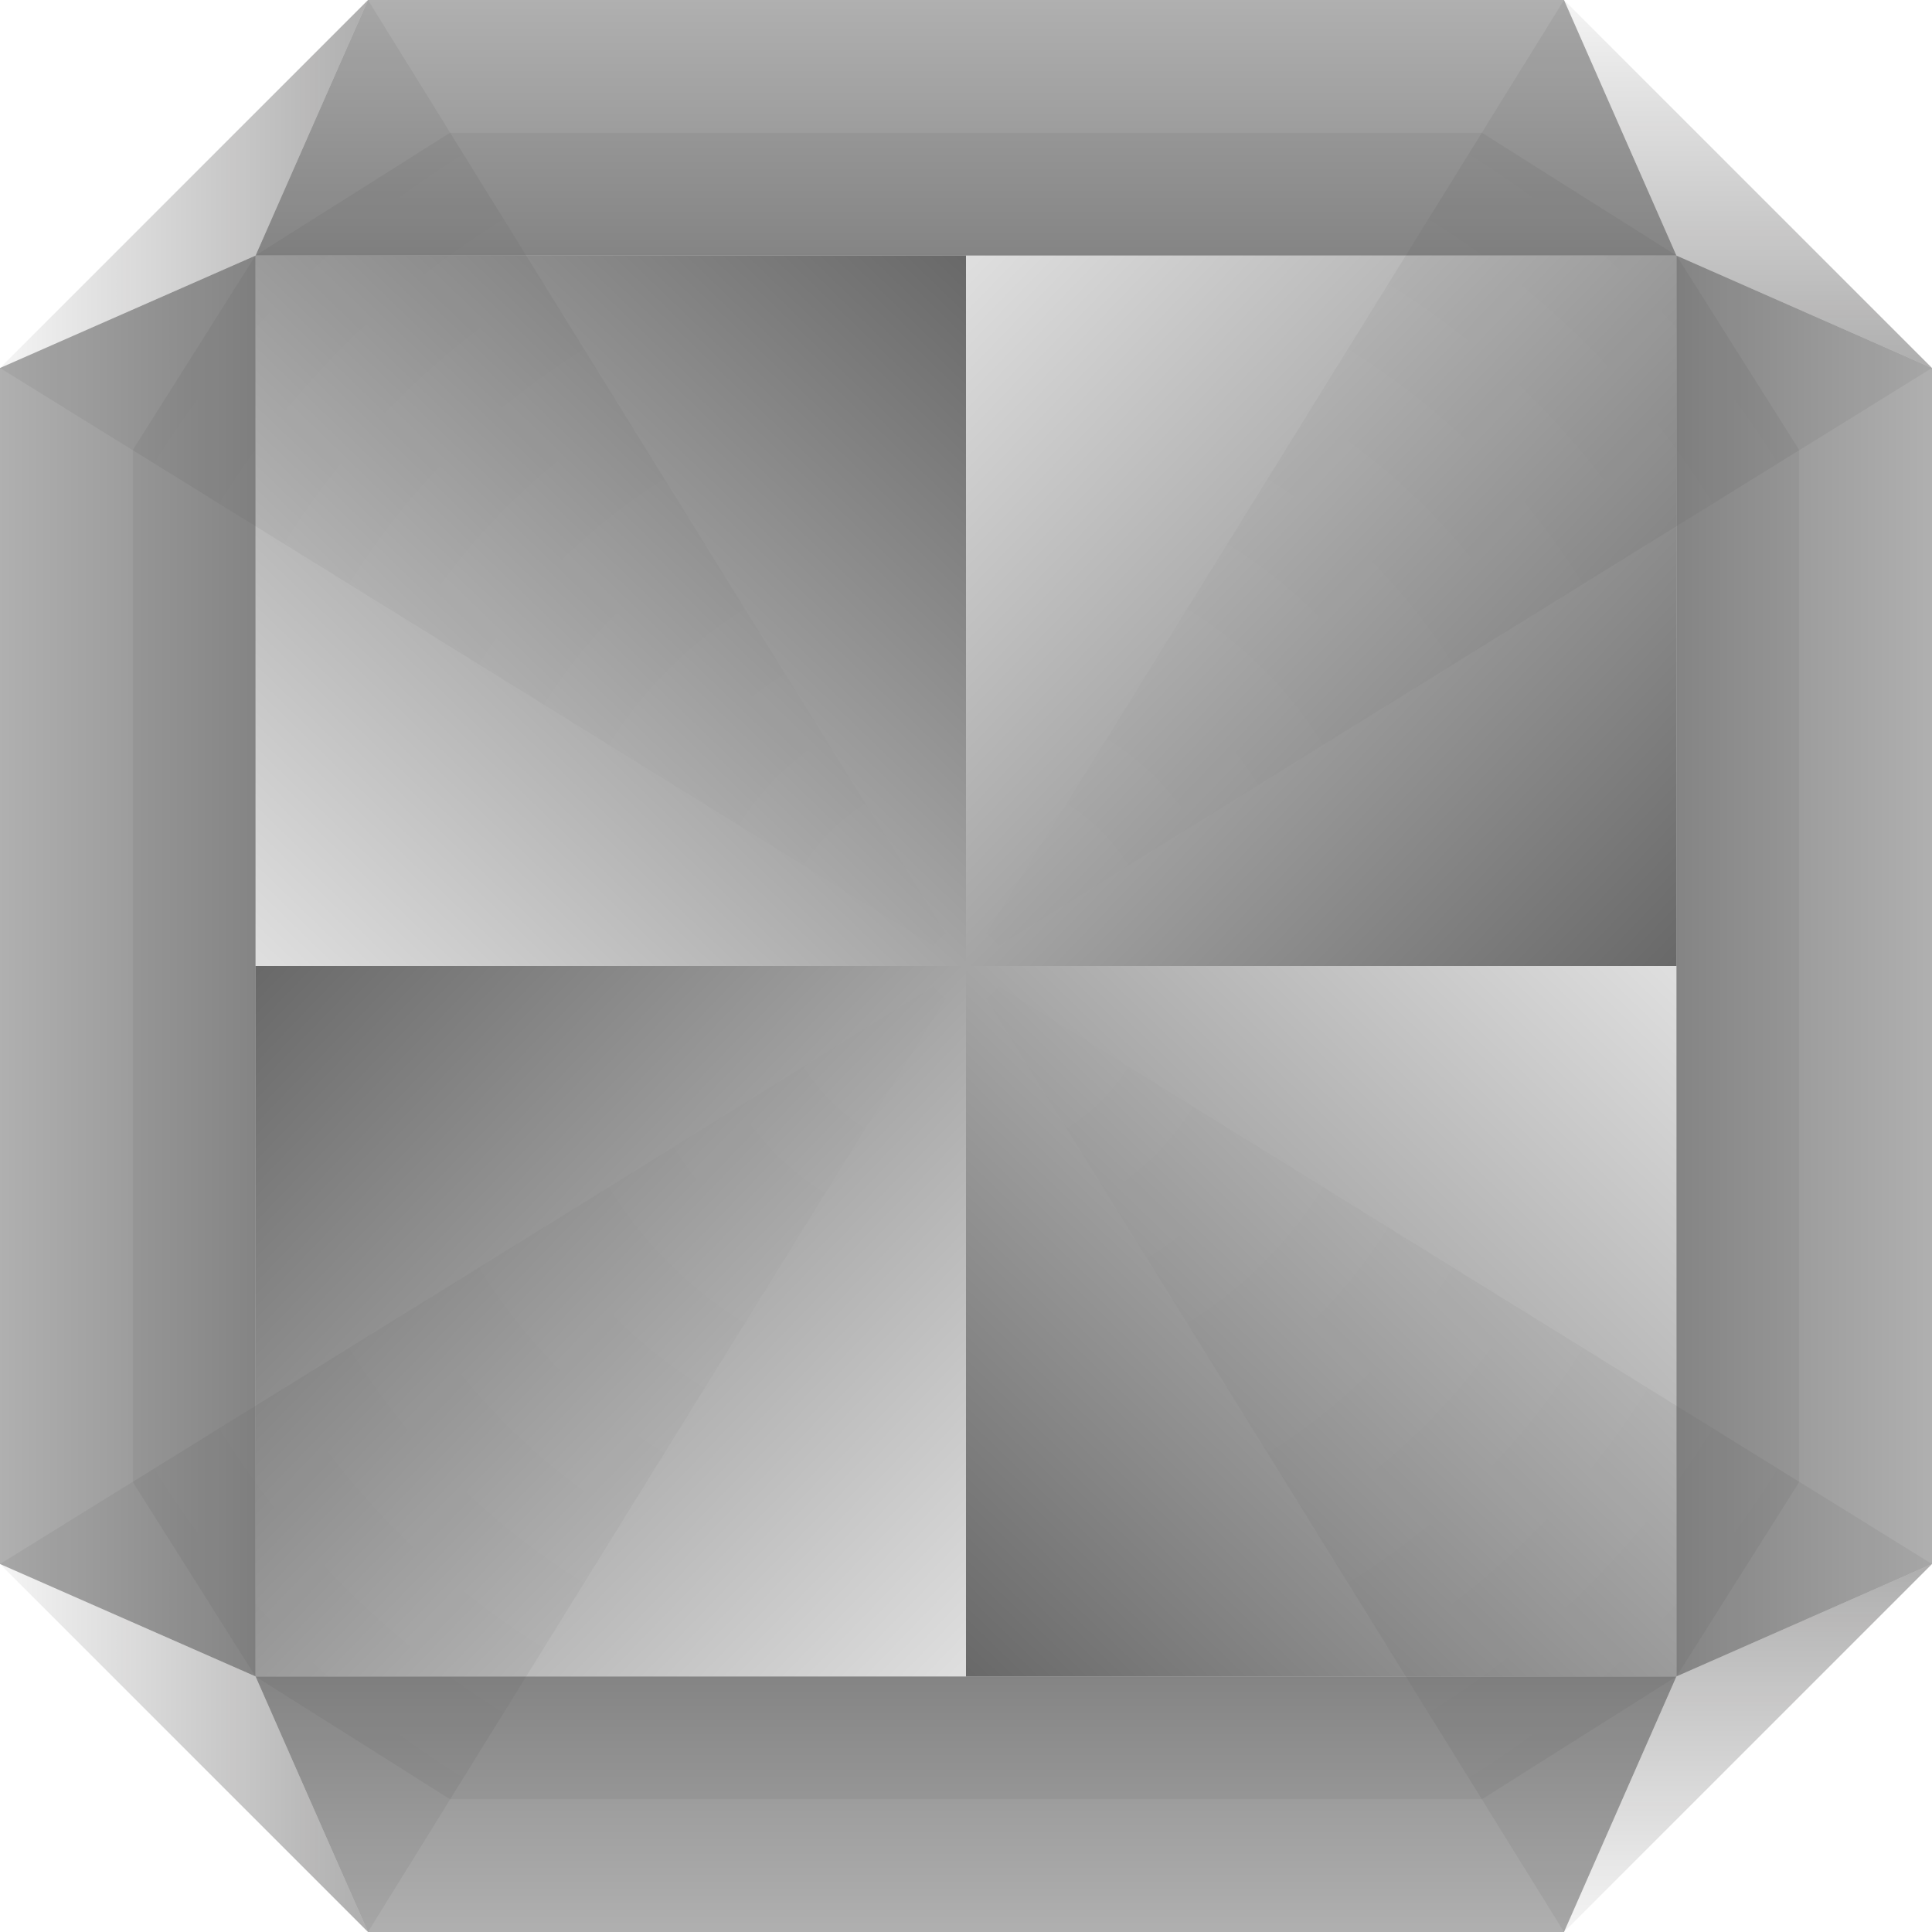
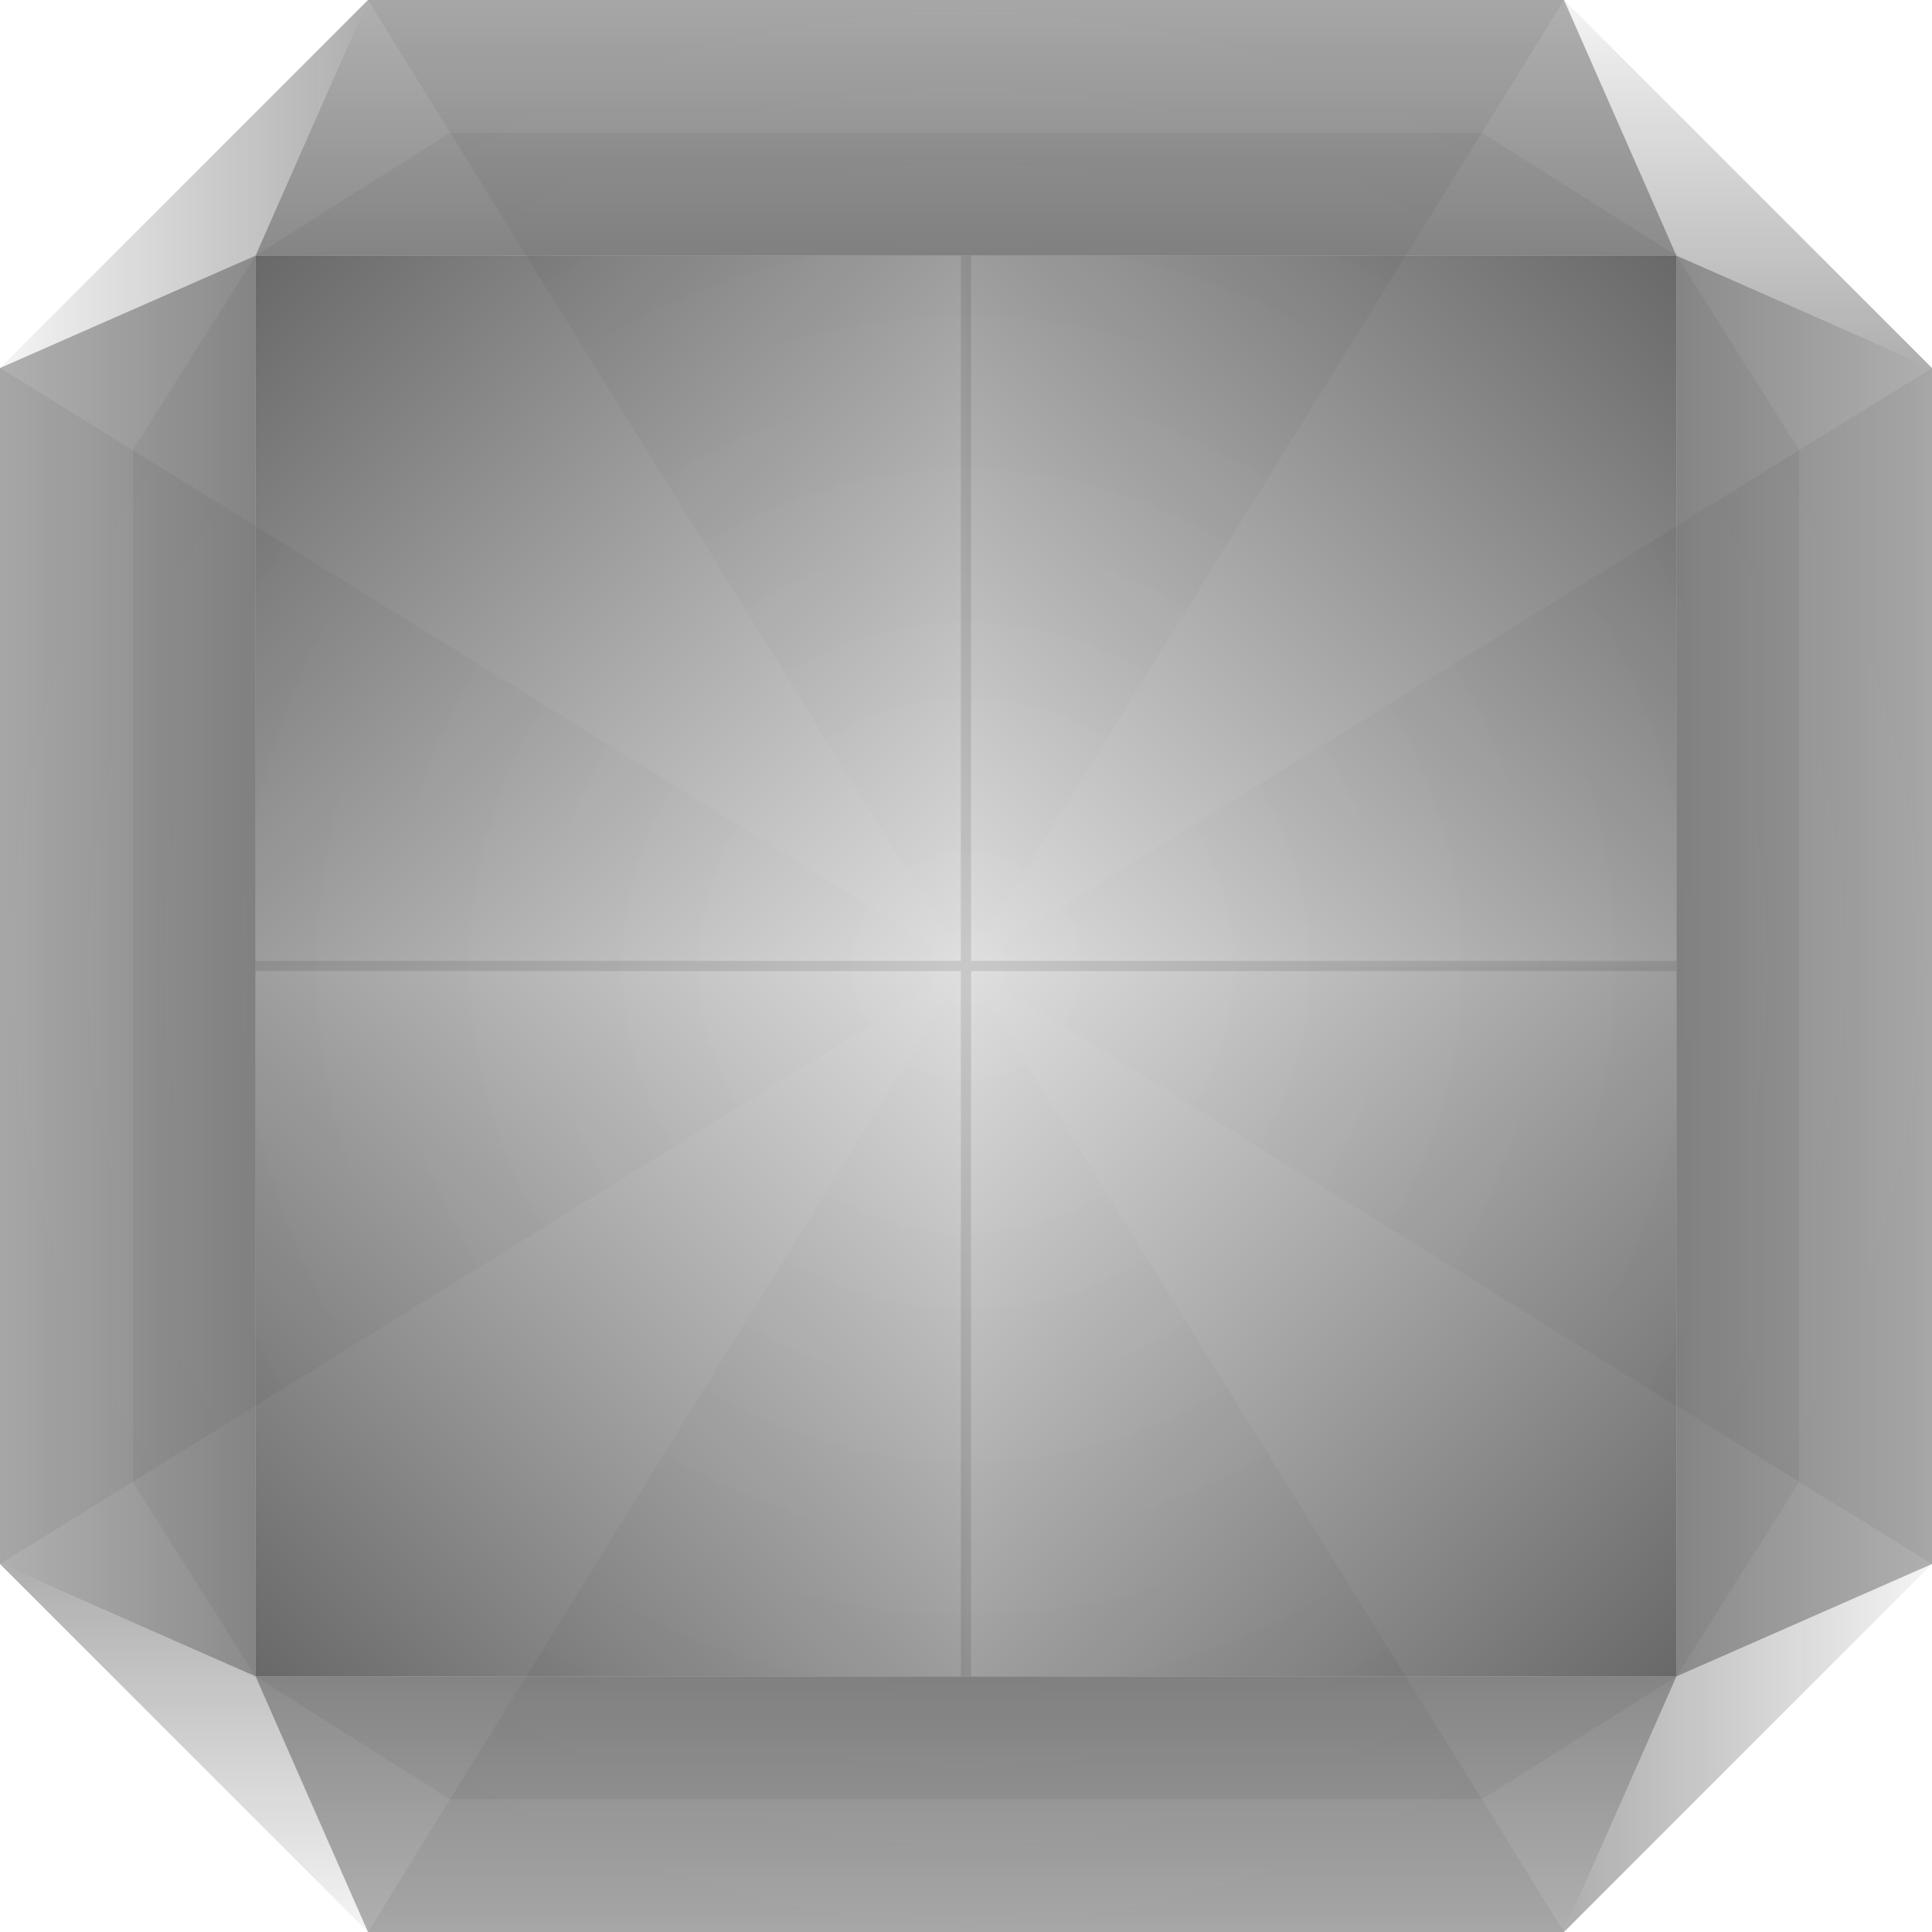
<svg xmlns="http://www.w3.org/2000/svg" width="189" height="189" viewBox="0 0 189 189" fill="none">
-   <path fill-rule="evenodd" clip-rule="evenodd" d="M0 36V36L94.5 94.5L0 153L25 164L36 189L94.5 94.5L153 189L164 164L189 153L94.5 94.5L189 36L164 25L153 5.49794e-05L94.5 94.5L36 3.05176e-05L25 25L0 36Z" fill="url(#paint0_radial_79_3)" fill-opacity="0.05" />
-   <path d="M36 3.05176e-05H153L164 25H25L36 3.05176e-05Z" fill="url(#paint1_linear_79_3)" fill-opacity="0.51" />
-   <path d="M153 189L36 189L25 164L164 164L153 189Z" fill="url(#paint2_linear_79_3)" fill-opacity="0.51" />
-   <path d="M-4.80825e-07 153L-5.59506e-06 36L25 25L25 164L-4.80825e-07 153Z" fill="url(#paint3_linear_79_3)" fill-opacity="0.51" />
-   <path d="M189 36L189 153L164 164L164 25L189 36Z" fill="url(#paint4_linear_79_3)" fill-opacity="0.51" />
+   <path fill-rule="evenodd" clip-rule="evenodd" d="M36 -6.10352e-05L94.5 94.5L-5.11423e-06 36L0 153L94.5 94.5L36 189L153 189L94.5 94.5L189 153V36L94.5 94.5L153 -6.10352e-05H36Z" fill="url(#paint0_radial_93_74)" fill-opacity="0.05" />
+   <path d="M36 -3.05176e-05H153L164 25H25L36 -3.05176e-05Z" fill="url(#paint1_linear_93_74)" fill-opacity="0.51" />
+   <path d="M153 189L36 189L25 164L164 164L153 189Z" fill="url(#paint2_linear_93_74)" fill-opacity="0.51" />
+   <path d="M-4.80825e-07 153L-5.59506e-06 36L25 25L25 164L-4.80825e-07 153Z" fill="url(#paint3_linear_93_74)" fill-opacity="0.51" />
+   <path d="M189 36L189 153L164 164L164 25L189 36Z" fill="url(#paint4_linear_93_74)" fill-opacity="0.51" />
  <path fill-rule="evenodd" clip-rule="evenodd" d="M25 25H164V164H25L25 25ZM25 25L13 44L13 145L25 164L44 176L145 176L164 164L176 145V44L164 25L145 13L44 13L25 25Z" fill="black" fill-opacity="0.05" />
-   <path d="M94.5 25L25 25L25 94.5L94.5 94.5L94.5 25Z" fill="url(#paint5_linear_79_3)" />
-   <path d="M25 94.5L25 164H94.5V94.5L25 94.5Z" fill="url(#paint6_linear_79_3)" />
-   <path d="M94.5 94.5L164 94.5L164 25L94.5 25L94.5 94.5Z" fill="url(#paint7_linear_79_3)" />
-   <path d="M164 94.5L94.5 94.5L94.5 164L164 164L164 94.5Z" fill="url(#paint8_linear_79_3)" />
-   <path d="M189 36L153 3.05176e-05L164 25L189 36Z" fill="url(#paint9_linear_79_3)" fill-opacity="0.33" />
-   <path d="M36 2.8944e-05L0 36L25 25L36 2.8944e-05Z" fill="url(#paint10_linear_79_3)" fill-opacity="0.33" />
-   <path d="M189 153L153 189L164 164L189 153Z" fill="url(#paint11_linear_79_3)" fill-opacity="0.33" />
-   <path d="M36 189L0 153L25 164L36 189Z" fill="url(#paint12_linear_79_3)" fill-opacity="0.33" />
+   <path d="M25 25L25 94.5H94.5V25L25 25Z" fill="url(#paint5_linear_93_74)" />
+   <path d="M25 164L94.5 164L94.5 94.5L25 94.5L25 164Z" fill="url(#paint6_linear_93_74)" />
+   <path d="M164 94.5L164 25L94.5 25L94.5 94.5L164 94.5Z" fill="url(#paint7_linear_93_74)" />
+   <path d="M94.5 94.5L94.5 164L164 164L164 94.5L94.5 94.5Z" fill="url(#paint8_linear_93_74)" />
+   <path fill-rule="evenodd" clip-rule="evenodd" d="M95 25H94V94H25V95H94V164H95V95H164V94H95V25Z" fill="black" fill-opacity="0.1" />
+   <path d="M189 36L153 -3.05176e-05L164 25L189 36Z" fill="url(#paint9_linear_93_74)" fill-opacity="0.33" />
+   <path d="M153 189L189 153L164 164L153 189Z" fill="url(#paint10_linear_93_74)" fill-opacity="0.33" />
+   <path d="M3.14722e-06 153L36 189L25 164L3.14722e-06 153Z" fill="url(#paint11_linear_93_74)" fill-opacity="0.33" />
+   <path d="M36 -1.57361e-06L0 36L25 25L36 -1.57361e-06Z" fill="url(#paint12_linear_93_74)" fill-opacity="0.33" />
  <defs>
-     <radialGradient id="paint0_radial_79_3" cx="0" cy="0" r="1" gradientUnits="userSpaceOnUse" gradientTransform="translate(94.5 94.5001) rotate(90) scale(94.5001 94.5)">
+     <radialGradient id="paint0_radial_93_74" cx="0" cy="0" r="1" gradientUnits="userSpaceOnUse" gradientTransform="translate(94.5 94.5) rotate(90) scale(94.5 94.5)">
      <stop stop-opacity="0" />
      <stop offset="1" />
    </radialGradient>
-     <linearGradient id="paint1_linear_79_3" x1="94.5" y1="3.05176e-05" x2="94.5" y2="25" gradientUnits="userSpaceOnUse">
+     <linearGradient id="paint1_linear_93_74" x1="94.5" y1="-3.05176e-05" x2="94.5" y2="25" gradientUnits="userSpaceOnUse">
      <stop stop-opacity="0.61" />
      <stop offset="1" stop-opacity="0.89" />
    </linearGradient>
-     <linearGradient id="paint2_linear_79_3" x1="94.5" y1="189" x2="94.5" y2="164" gradientUnits="userSpaceOnUse">
+     <linearGradient id="paint2_linear_93_74" x1="94.5" y1="189" x2="94.5" y2="164" gradientUnits="userSpaceOnUse">
      <stop stop-opacity="0.61" />
      <stop offset="1" stop-opacity="0.89" />
    </linearGradient>
-     <linearGradient id="paint3_linear_79_3" x1="-3.03794e-06" y1="94.5" x2="25" y2="94.5" gradientUnits="userSpaceOnUse">
+     <linearGradient id="paint3_linear_93_74" x1="-3.03794e-06" y1="94.5" x2="25" y2="94.5" gradientUnits="userSpaceOnUse">
      <stop stop-opacity="0.61" />
      <stop offset="1" stop-opacity="0.89" />
    </linearGradient>
-     <linearGradient id="paint4_linear_79_3" x1="189" y1="94.5" x2="164" y2="94.5" gradientUnits="userSpaceOnUse">
+     <linearGradient id="paint4_linear_93_74" x1="189" y1="94.5" x2="164" y2="94.5" gradientUnits="userSpaceOnUse">
      <stop stop-opacity="0.61" />
      <stop offset="1" stop-opacity="0.89" />
    </linearGradient>
-     <linearGradient id="paint5_linear_79_3" x1="94.5" y1="25" x2="27" y2="95" gradientUnits="userSpaceOnUse">
+     <linearGradient id="paint5_linear_93_74" x1="25" y1="25" x2="95" y2="92.5" gradientUnits="userSpaceOnUse">
      <stop stop-opacity="0.59" />
      <stop offset="1" stop-opacity="0.13" />
    </linearGradient>
-     <linearGradient id="paint6_linear_79_3" x1="25" y1="94.5" x2="95" y2="162" gradientUnits="userSpaceOnUse">
+     <linearGradient id="paint6_linear_93_74" x1="25" y1="164" x2="92.5" y2="94" gradientUnits="userSpaceOnUse">
      <stop stop-opacity="0.59" />
      <stop offset="1" stop-opacity="0.13" />
    </linearGradient>
-     <linearGradient id="paint7_linear_79_3" x1="164" y1="94.5" x2="94" y2="27" gradientUnits="userSpaceOnUse">
+     <linearGradient id="paint7_linear_93_74" x1="164" y1="25" x2="96.5" y2="95" gradientUnits="userSpaceOnUse">
      <stop stop-opacity="0.59" />
      <stop offset="1" stop-opacity="0.13" />
    </linearGradient>
-     <linearGradient id="paint8_linear_79_3" x1="94.5" y1="164" x2="162" y2="94" gradientUnits="userSpaceOnUse">
+     <linearGradient id="paint8_linear_93_74" x1="164" y1="164" x2="94" y2="96.5" gradientUnits="userSpaceOnUse">
      <stop stop-opacity="0.59" />
      <stop offset="1" stop-opacity="0.13" />
    </linearGradient>
-     <linearGradient id="paint9_linear_79_3" x1="171" y1="3.05176e-05" x2="171" y2="36" gradientUnits="userSpaceOnUse">
+     <linearGradient id="paint9_linear_93_74" x1="171" y1="-3.05176e-05" x2="171" y2="36" gradientUnits="userSpaceOnUse">
      <stop stop-opacity="0.12" />
      <stop offset="1" stop-color="#0B0A0A" />
    </linearGradient>
-     <linearGradient id="paint10_linear_79_3" x1="-7.86805e-07" y1="18" x2="36" y2="18" gradientUnits="userSpaceOnUse">
+     <linearGradient id="paint10_linear_93_74" x1="189" y1="171" x2="153" y2="171" gradientUnits="userSpaceOnUse">
      <stop stop-opacity="0.12" />
      <stop offset="1" stop-color="#0B0A0A" />
    </linearGradient>
-     <linearGradient id="paint11_linear_79_3" x1="171" y1="189" x2="171" y2="153" gradientUnits="userSpaceOnUse">
+     <linearGradient id="paint11_linear_93_74" x1="18" y1="189" x2="18" y2="153" gradientUnits="userSpaceOnUse">
      <stop stop-opacity="0.12" />
      <stop offset="1" stop-color="#0B0A0A" />
    </linearGradient>
-     <linearGradient id="paint12_linear_79_3" x1="-7.86805e-07" y1="171" x2="36" y2="171" gradientUnits="userSpaceOnUse">
+     <linearGradient id="paint12_linear_93_74" x1="-7.86805e-07" y1="18" x2="36" y2="18" gradientUnits="userSpaceOnUse">
      <stop stop-opacity="0.12" />
      <stop offset="1" stop-color="#0B0A0A" />
    </linearGradient>
  </defs>
</svg>
